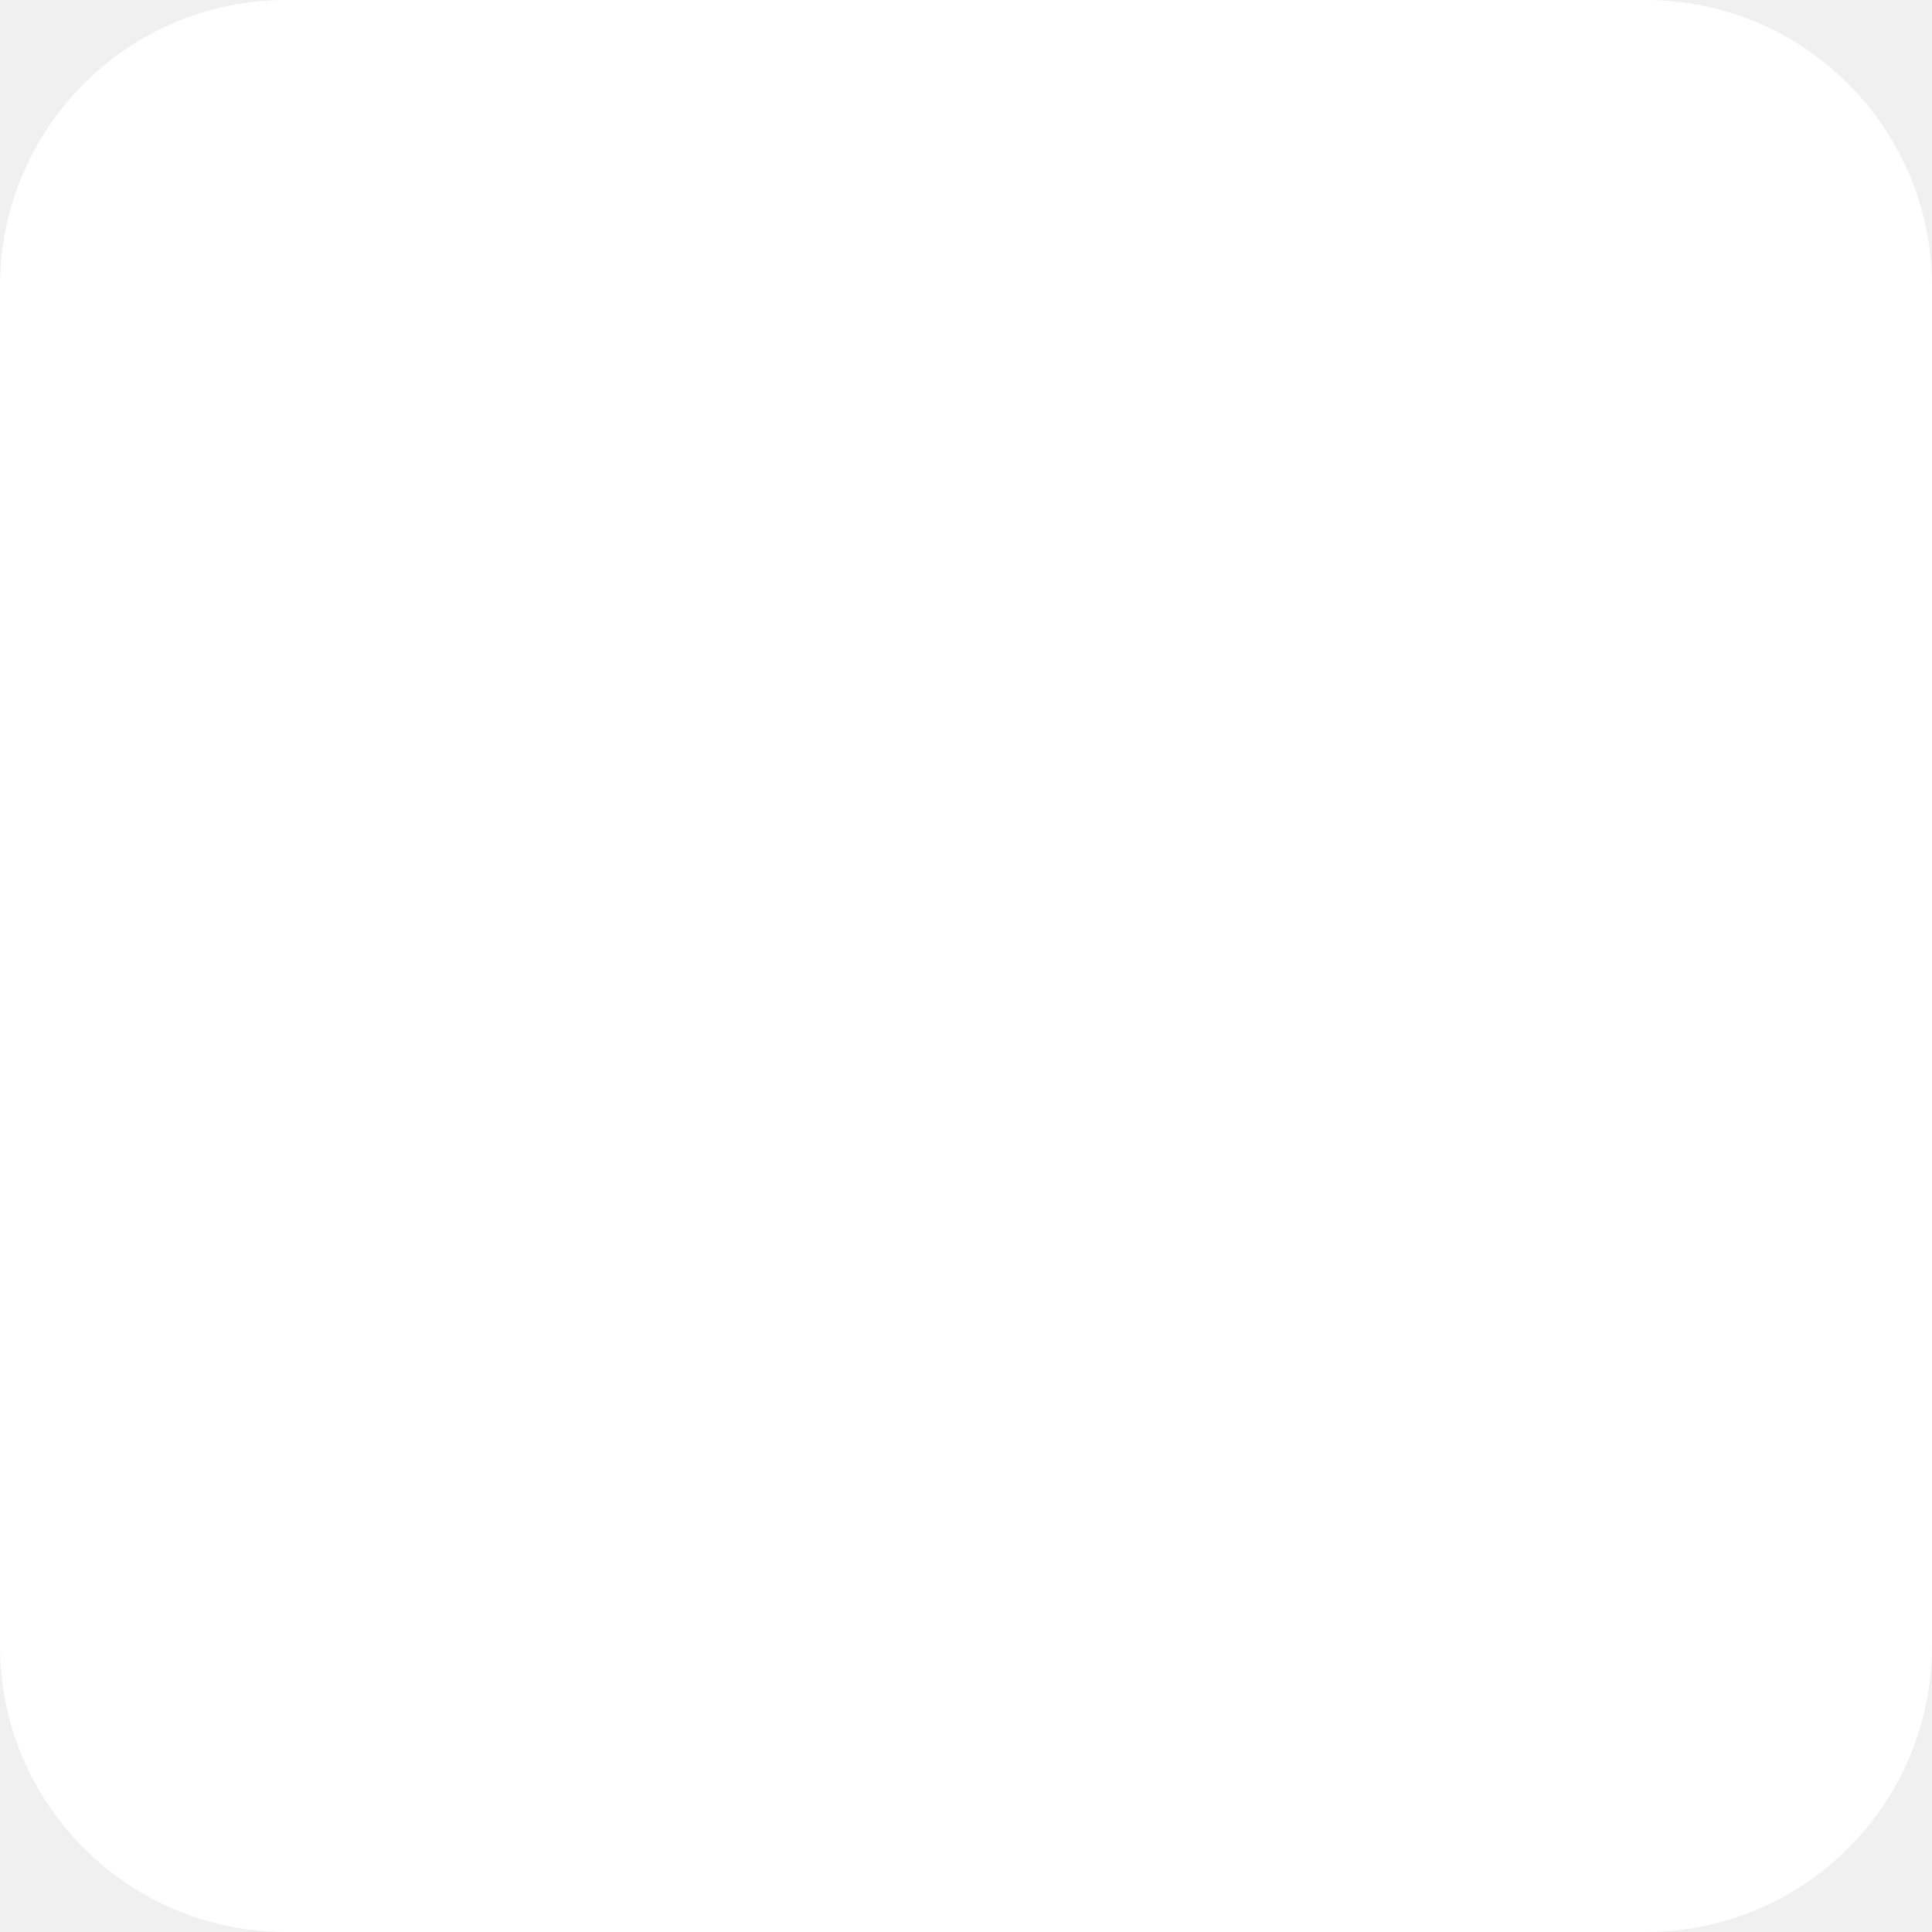
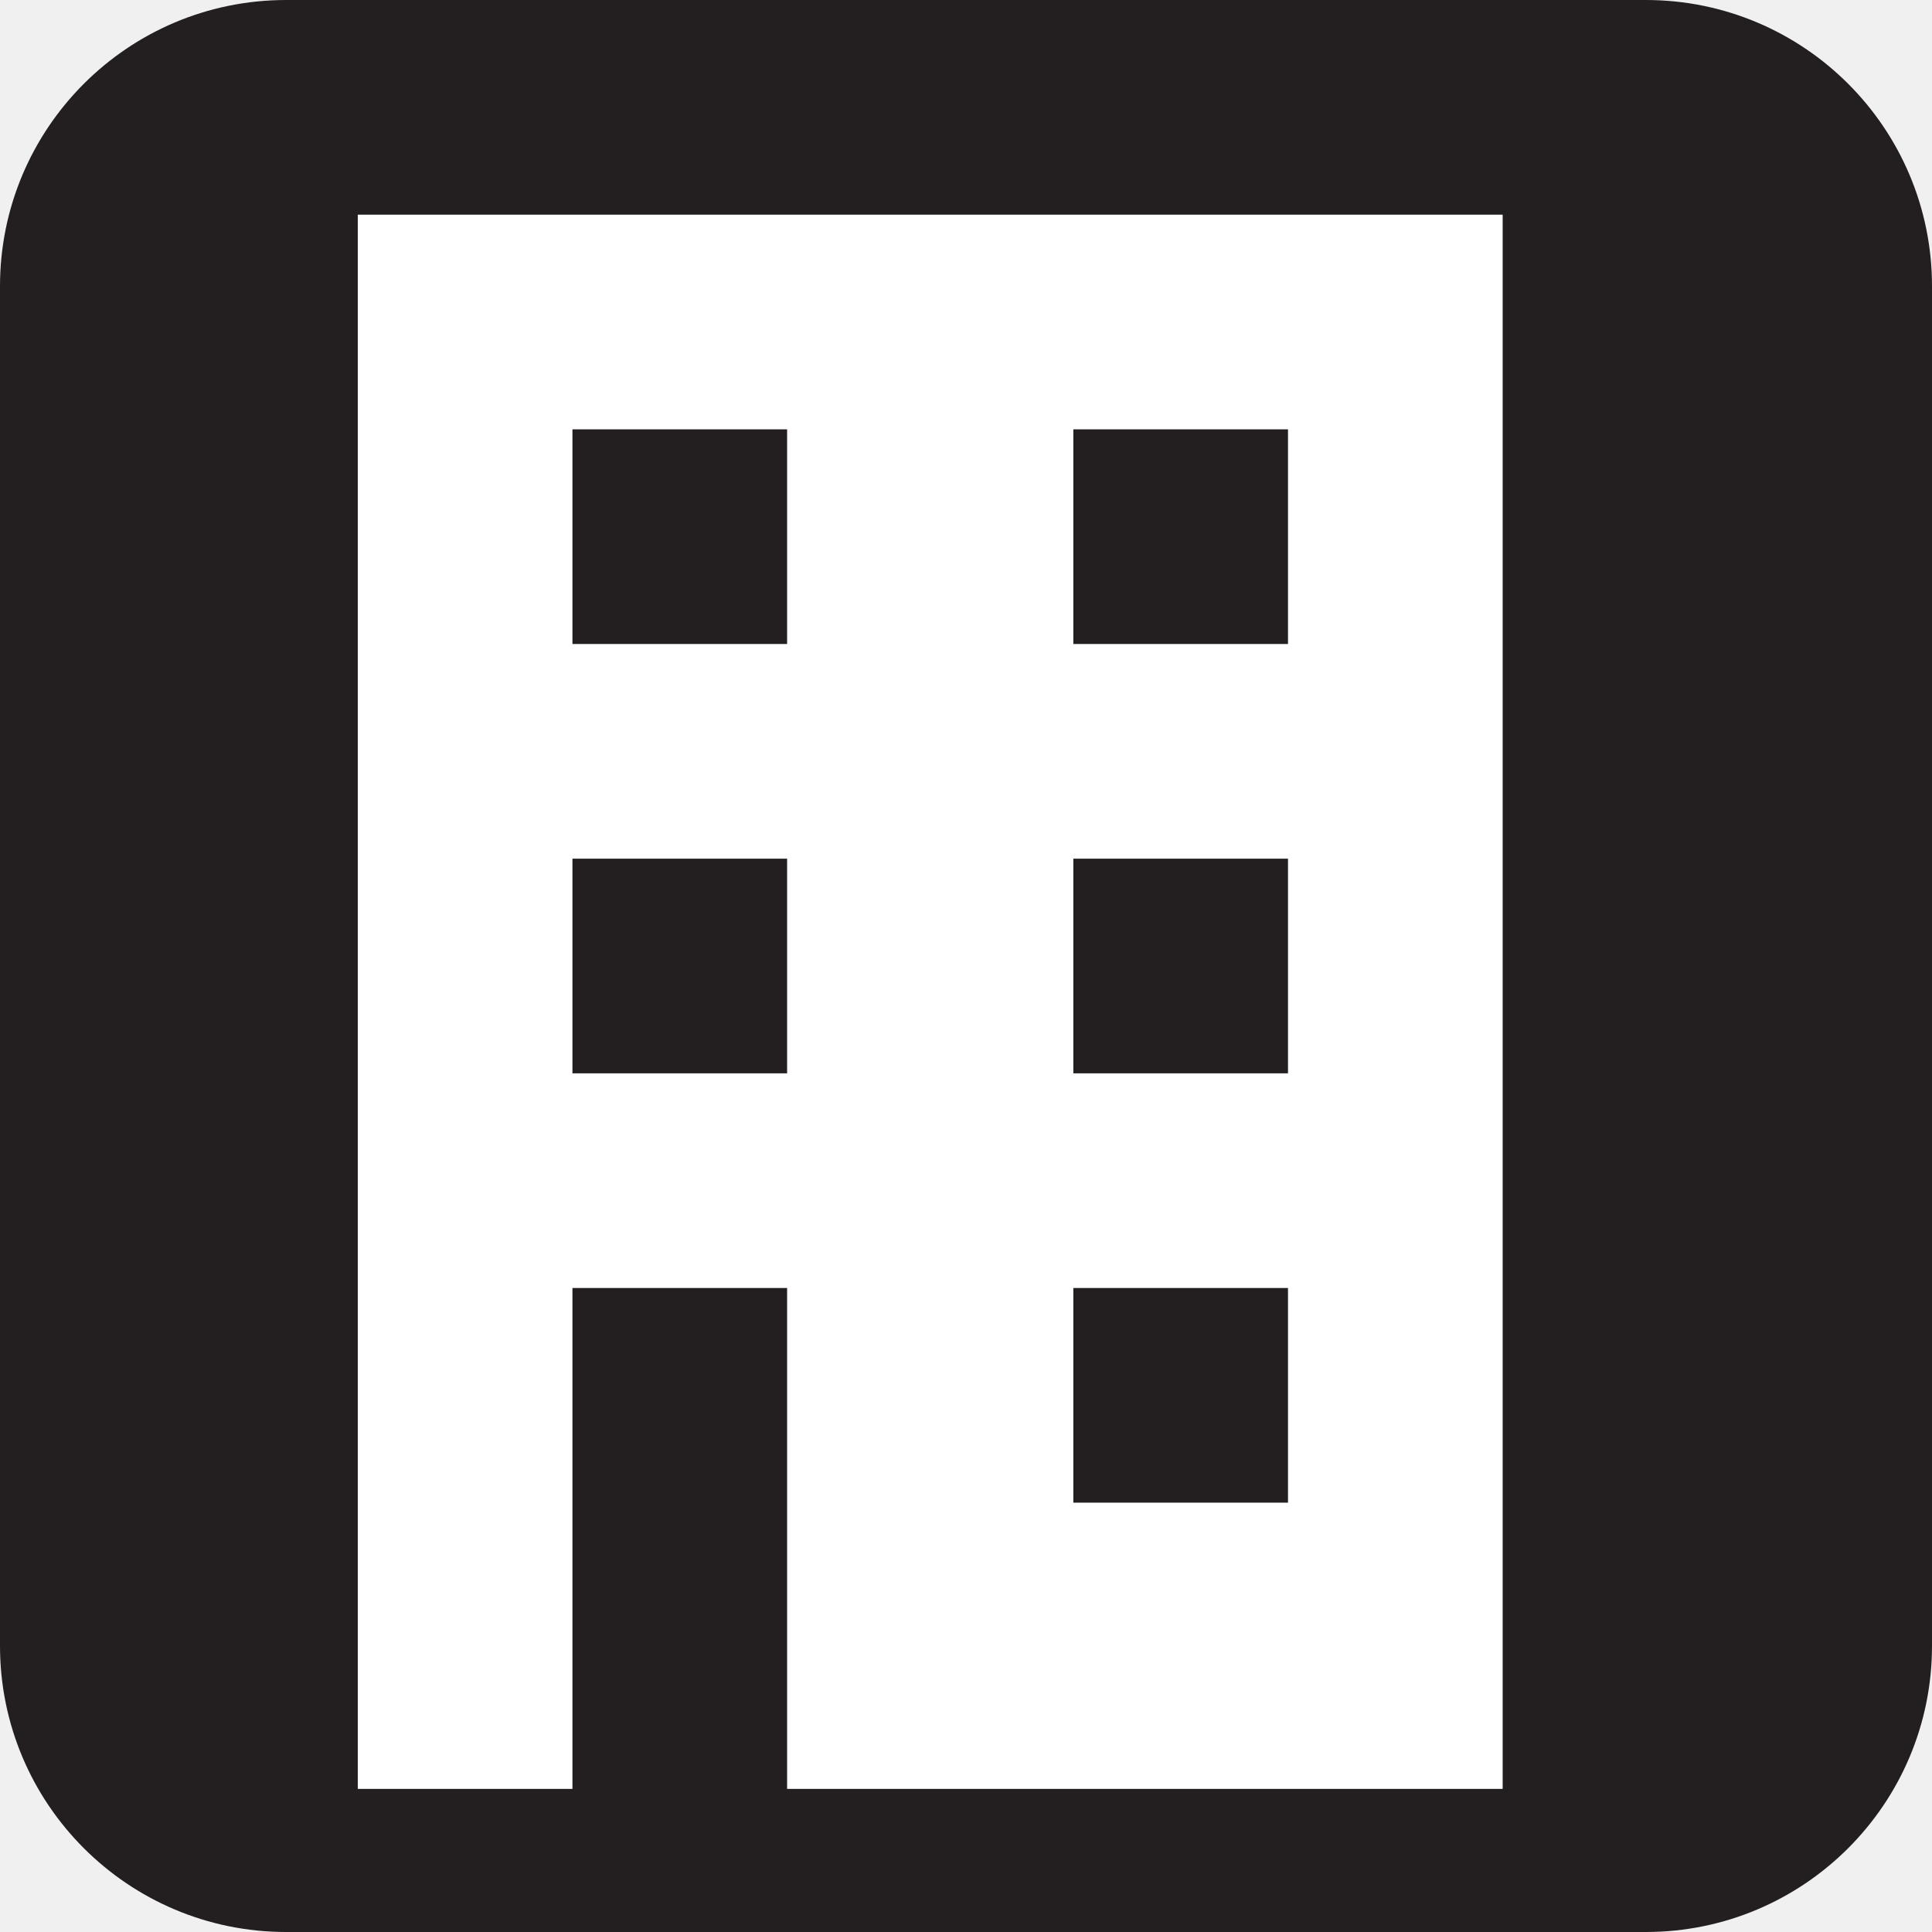
- <svg xmlns="http://www.w3.org/2000/svg" version="1.1" id="Layer_1" x="0px" y="0px" viewBox="0 0 27 27" enable-background="new 0 0 27 27" xml:space="preserve">
-   <path fill="#ffffff" d="M4,0h19c2.21,0,4,1.79,4,4v19c0,2.21-1.79,4-4,4H4c-2.21,0-4-1.79-4-4V4C0,1.79,1.79,0,4,0z" />
+ <svg xmlns="http://www.w3.org/2000/svg" version="1.1" id="Layer_1" x="0px" y="0px" width="27px" height="27px" viewBox="0 0 27 27" enable-background="new 0 0 27 27" xml:space="preserve">
+   <path fill="#231F20" d="M4,0h19c2.21,0,4,1.79,4,4v19c0,2.21-1.79,4-4,4H4c-2.21,0-4-1.79-4-4V4C0,1.79,1.79,0,4,0z" />
  <path fill="#FFFFFF" d="M5,3v22h3v-7h3v7h10V3H5z M8,6h3v3H8V6z M8,15v-3h3v3H8z M18,21h-3v-3h3V21z M18,15h-3v-3h3V15z M18,9h-3V6  h3V9z" />
</svg>
